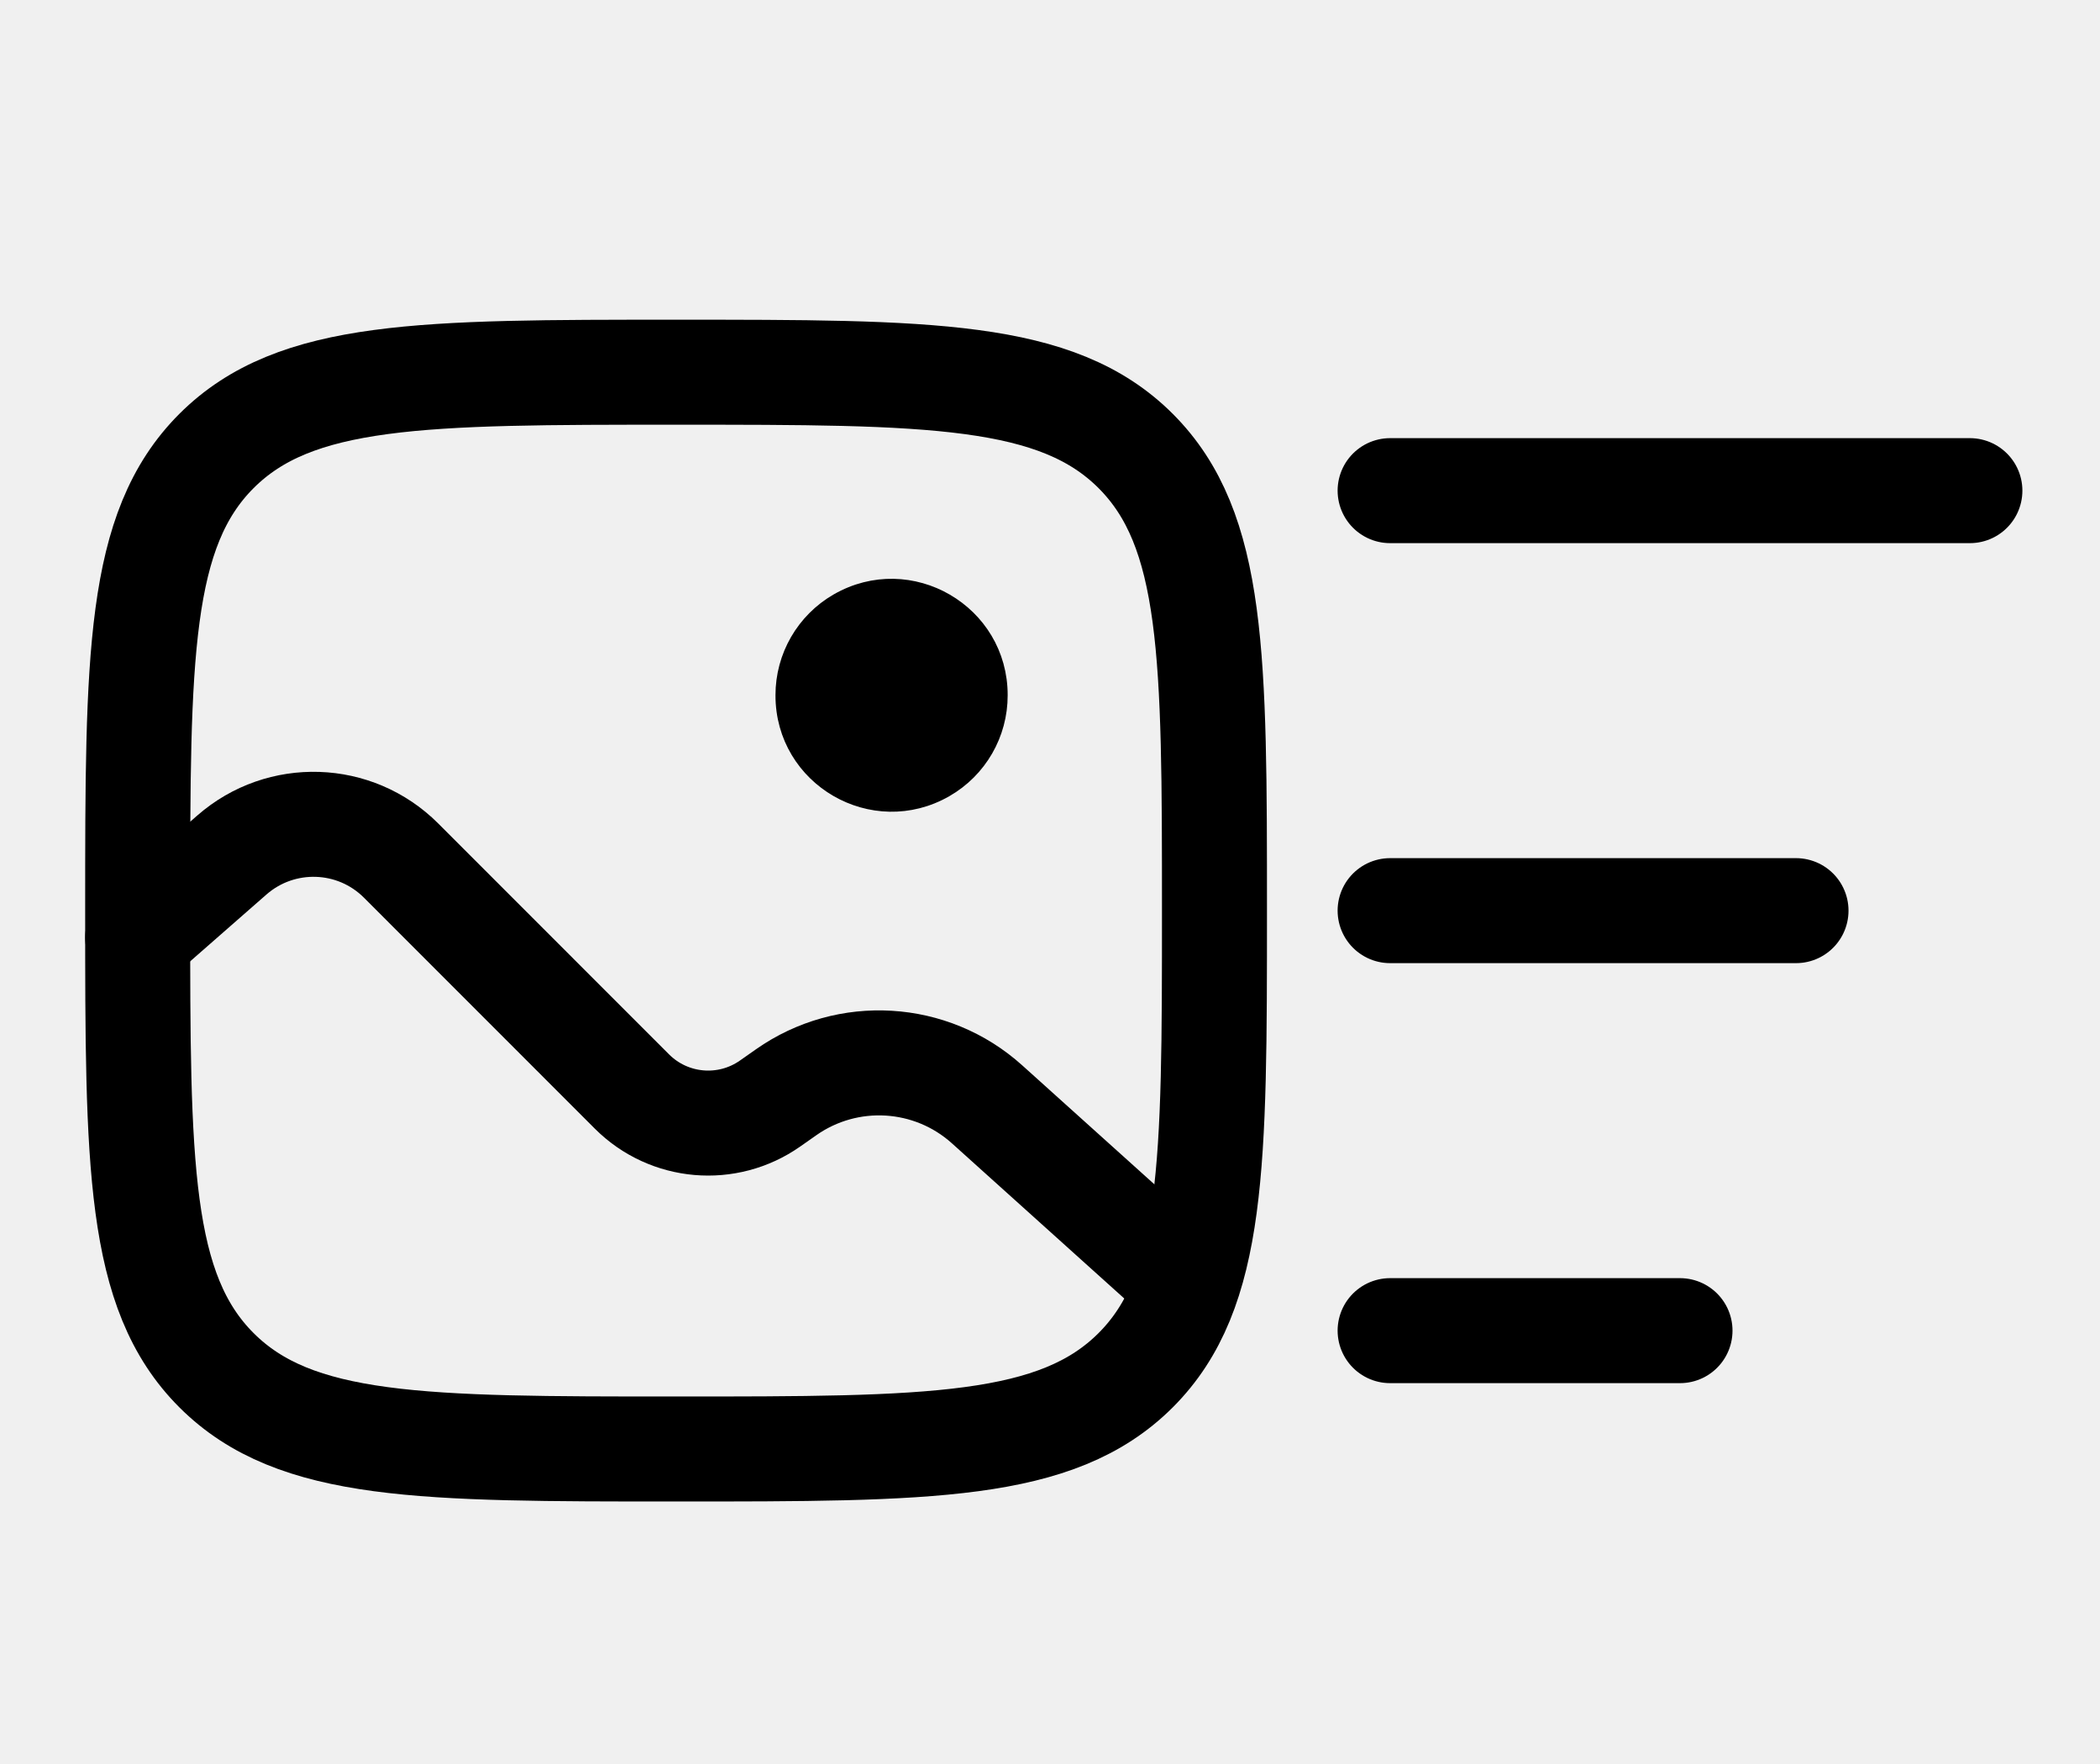
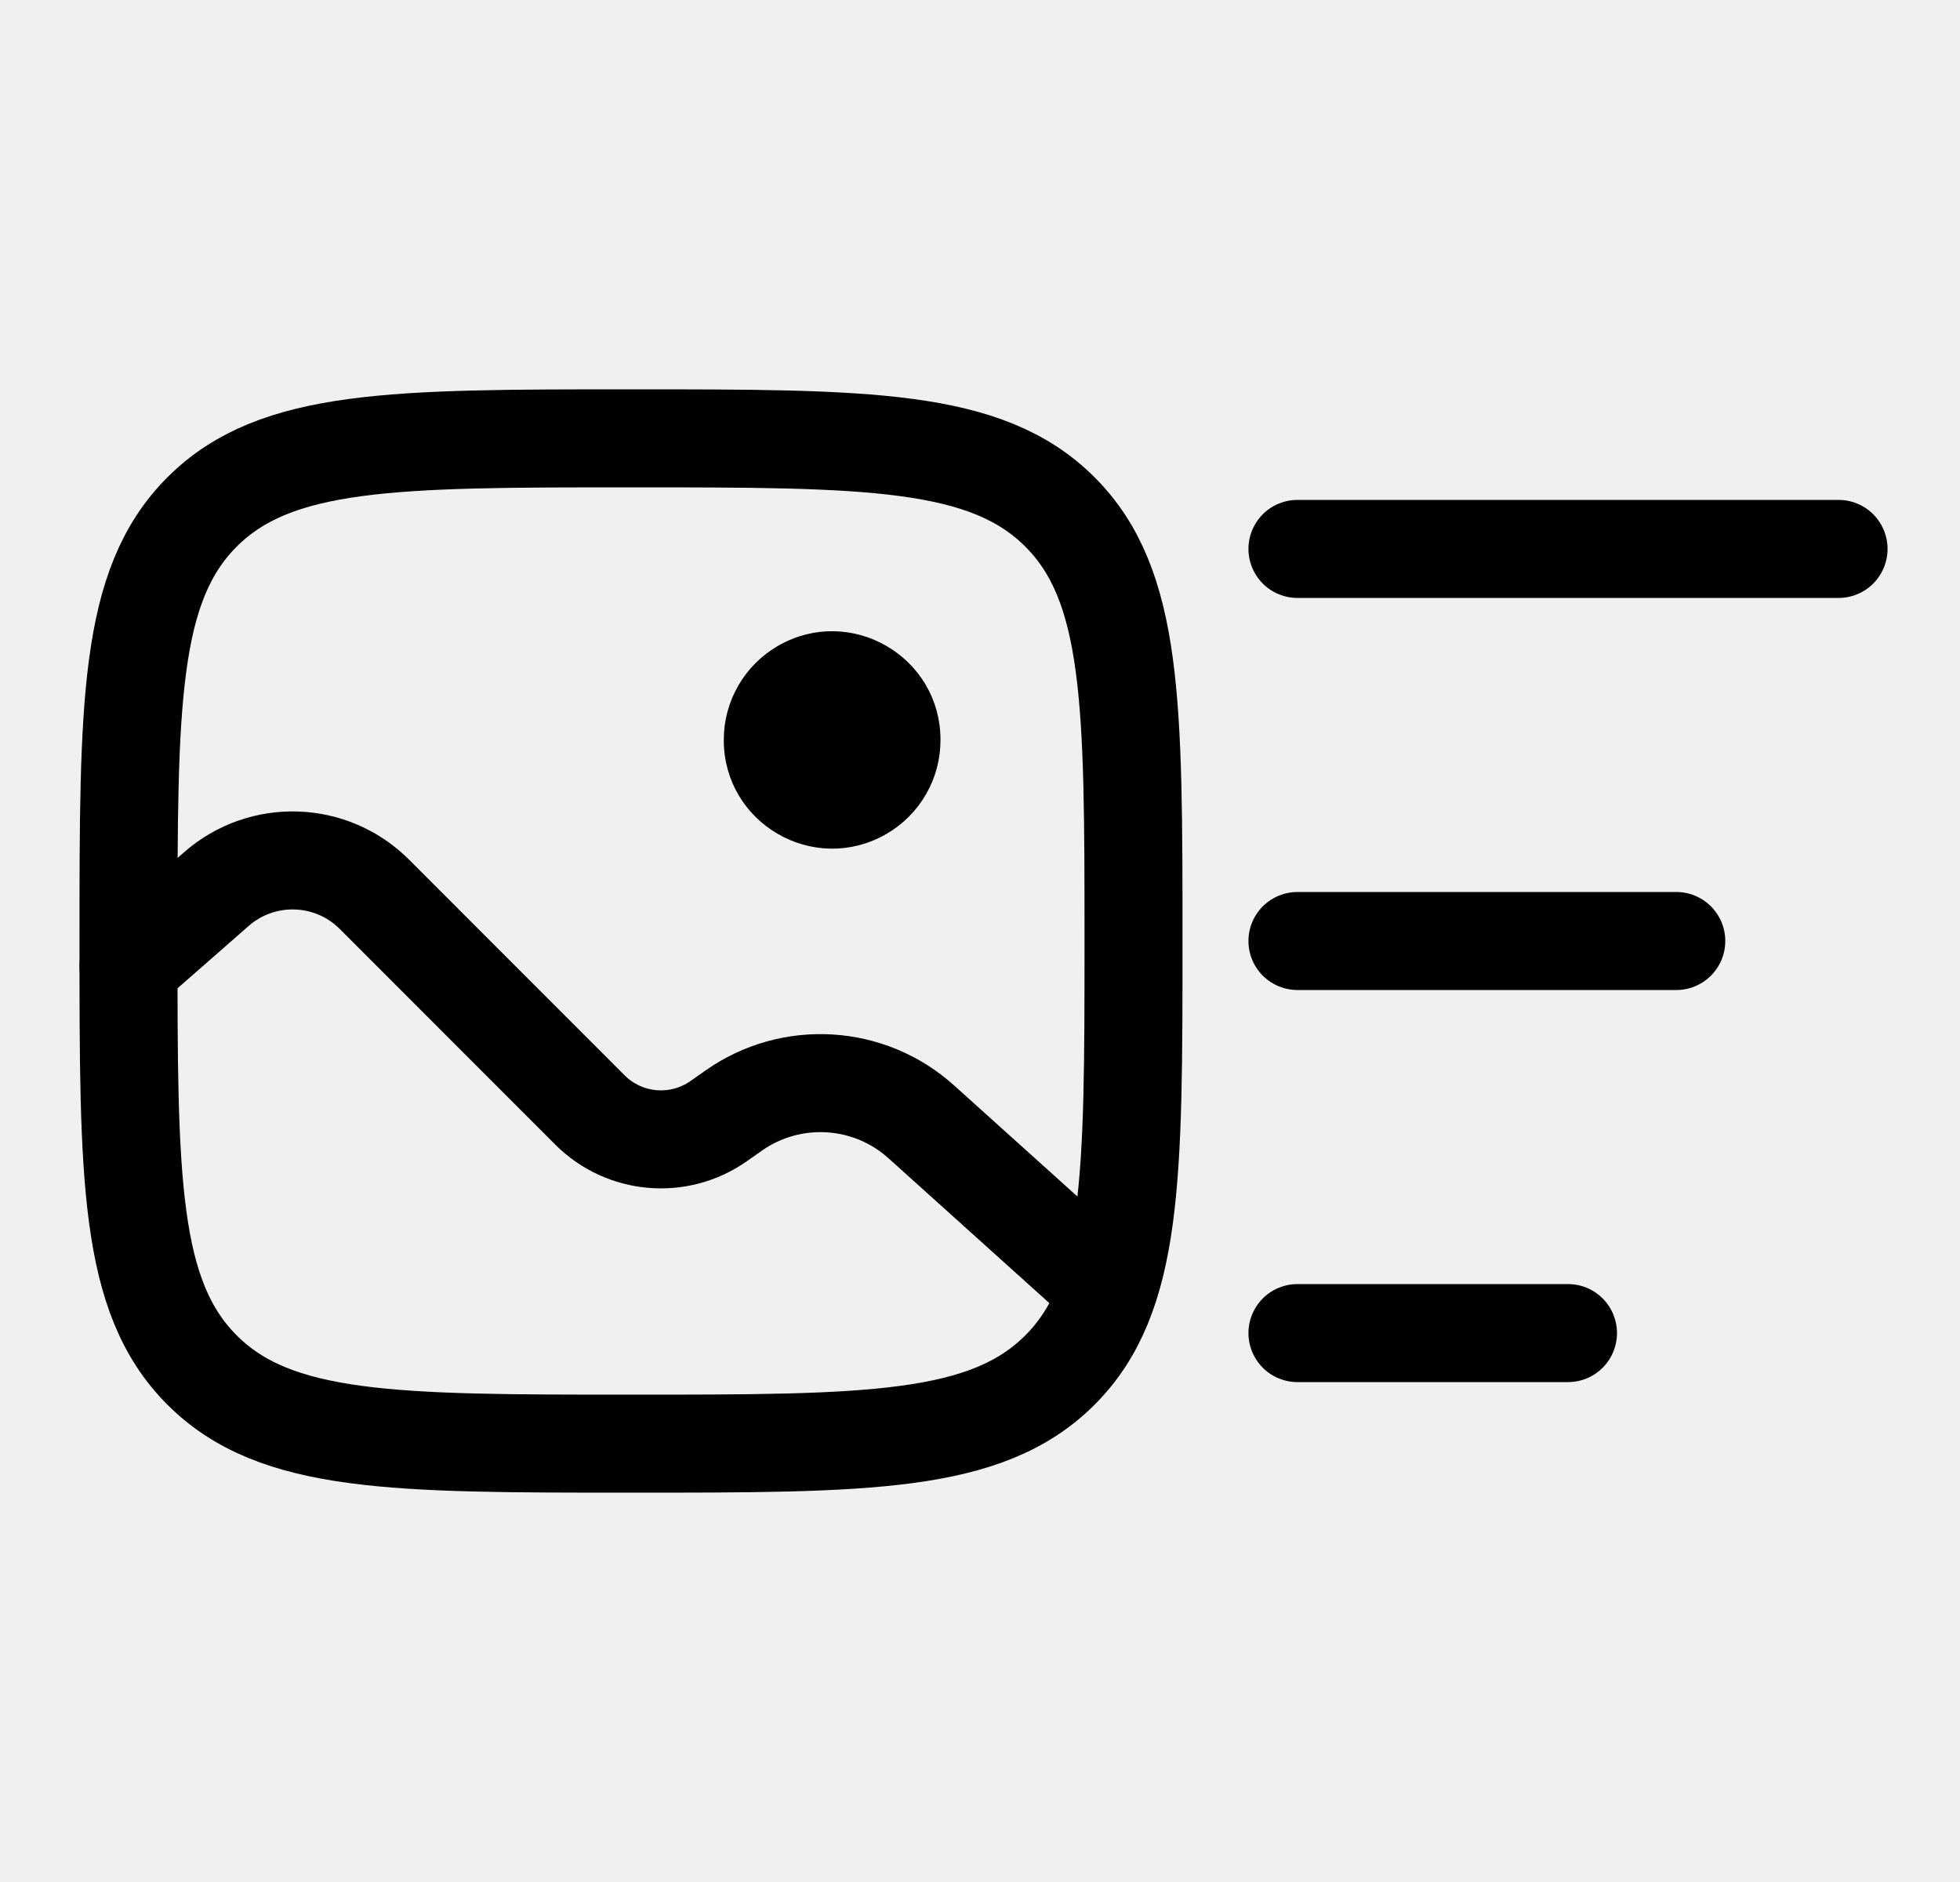
- <svg xmlns="http://www.w3.org/2000/svg" viewBox="0 0 25 21" fill="none">
-   <g clip-path="url(#clip0_3551_49598)">
-     <path d="M1.639 10.841C1.639 7.819 1.639 6.308 2.577 5.369C3.516 4.431 5.027 4.431 8.049 4.431C11.07 4.431 12.581 4.431 13.52 5.369C14.458 6.308 14.458 7.819 14.458 10.841C14.458 13.862 14.458 15.373 13.52 16.312C12.581 17.25 11.07 17.25 8.049 17.25C5.027 17.25 3.516 17.25 2.577 16.312C1.639 15.373 1.639 13.862 1.639 10.841Z" stroke="currentColor" stroke-width="1.25" />
-     <path d="M9.332 8.277C9.33 9.264 10.397 9.883 11.253 9.391C11.652 9.162 11.897 8.737 11.896 8.277C11.898 7.29 10.831 6.671 9.975 7.163C9.577 7.392 9.331 7.817 9.332 8.277Z" fill="currentColor" stroke="currentColor" stroke-width="0.2" />
-     <path d="M1.639 11.161L2.761 10.178C3.346 9.667 4.226 9.696 4.775 10.245L7.524 12.995C7.965 13.435 8.658 13.495 9.168 13.137L9.359 13.003C10.092 12.488 11.085 12.547 11.751 13.147L13.817 15.007" stroke="currentColor" stroke-width="1.25" stroke-linecap="round" />
+ <svg xmlns="http://www.w3.org/2000/svg" width="25" height="24" viewBox="0 0 25 24" fill="none">
+   <g clip-path="url(#clip0_5942_74700)">
+     <path d="M1.639 12C1.639 8.978 1.639 7.467 2.577 6.529C3.516 5.59 5.027 5.59 8.049 5.59C11.07 5.59 12.581 5.59 13.52 6.529C14.458 7.467 14.458 8.978 14.458 12C14.458 15.021 14.458 16.532 13.52 17.471C12.581 18.41 11.07 18.41 8.049 18.41C5.027 18.41 3.516 18.41 2.577 17.471C1.639 16.532 1.639 15.021 1.639 12Z" stroke="currentColor" stroke-width="1.25" />
+     <path d="M9.332 9.436C9.33 10.423 10.397 11.042 11.253 10.55C11.652 10.321 11.897 9.896 11.896 9.436C11.898 8.449 10.831 7.83 9.975 8.322C9.577 8.551 9.331 8.976 9.332 9.436Z" fill="currentColor" stroke="currentColor" stroke-width="0.2" />
+     <path d="M1.639 12.32L2.761 11.337C3.346 10.826 4.226 10.856 4.775 11.404L7.524 14.154C7.965 14.595 8.658 14.655 9.168 14.296L9.359 14.162C10.092 13.647 11.085 13.706 11.751 14.306L13.817 16.166" stroke="currentColor" stroke-width="1.25" stroke-linecap="round" />
  </g>
-   <path d="M23.451 5.841H16.549" stroke="currentColor" stroke-width="1.25" stroke-linecap="round" />
-   <path d="M21.381 10.841H16.549" stroke="currentColor" stroke-width="1.25" stroke-linecap="round" />
-   <path d="M20 15.841H16.549" stroke="currentColor" stroke-width="1.25" stroke-linecap="round" />
+   <path d="M23.451 7H16.549" stroke="currentColor" stroke-width="1.25" stroke-linecap="round" />
+   <path d="M21.381 12H16.549" stroke="currentColor" stroke-width="1.25" stroke-linecap="round" />
+   <path d="M20 17H16.549" stroke="currentColor" stroke-width="1.25" stroke-linecap="round" />
  <defs>
-     <clipPath id="clip0_3551_49598">
-       <rect width="15" height="15" fill="white" transform="translate(0.548828 3.34082)" />
+     <clipPath id="clip0_5942_74700">
+       <rect width="15" height="15" fill="white" transform="translate(0.548828 4.5)" />
    </clipPath>
  </defs>
</svg>
